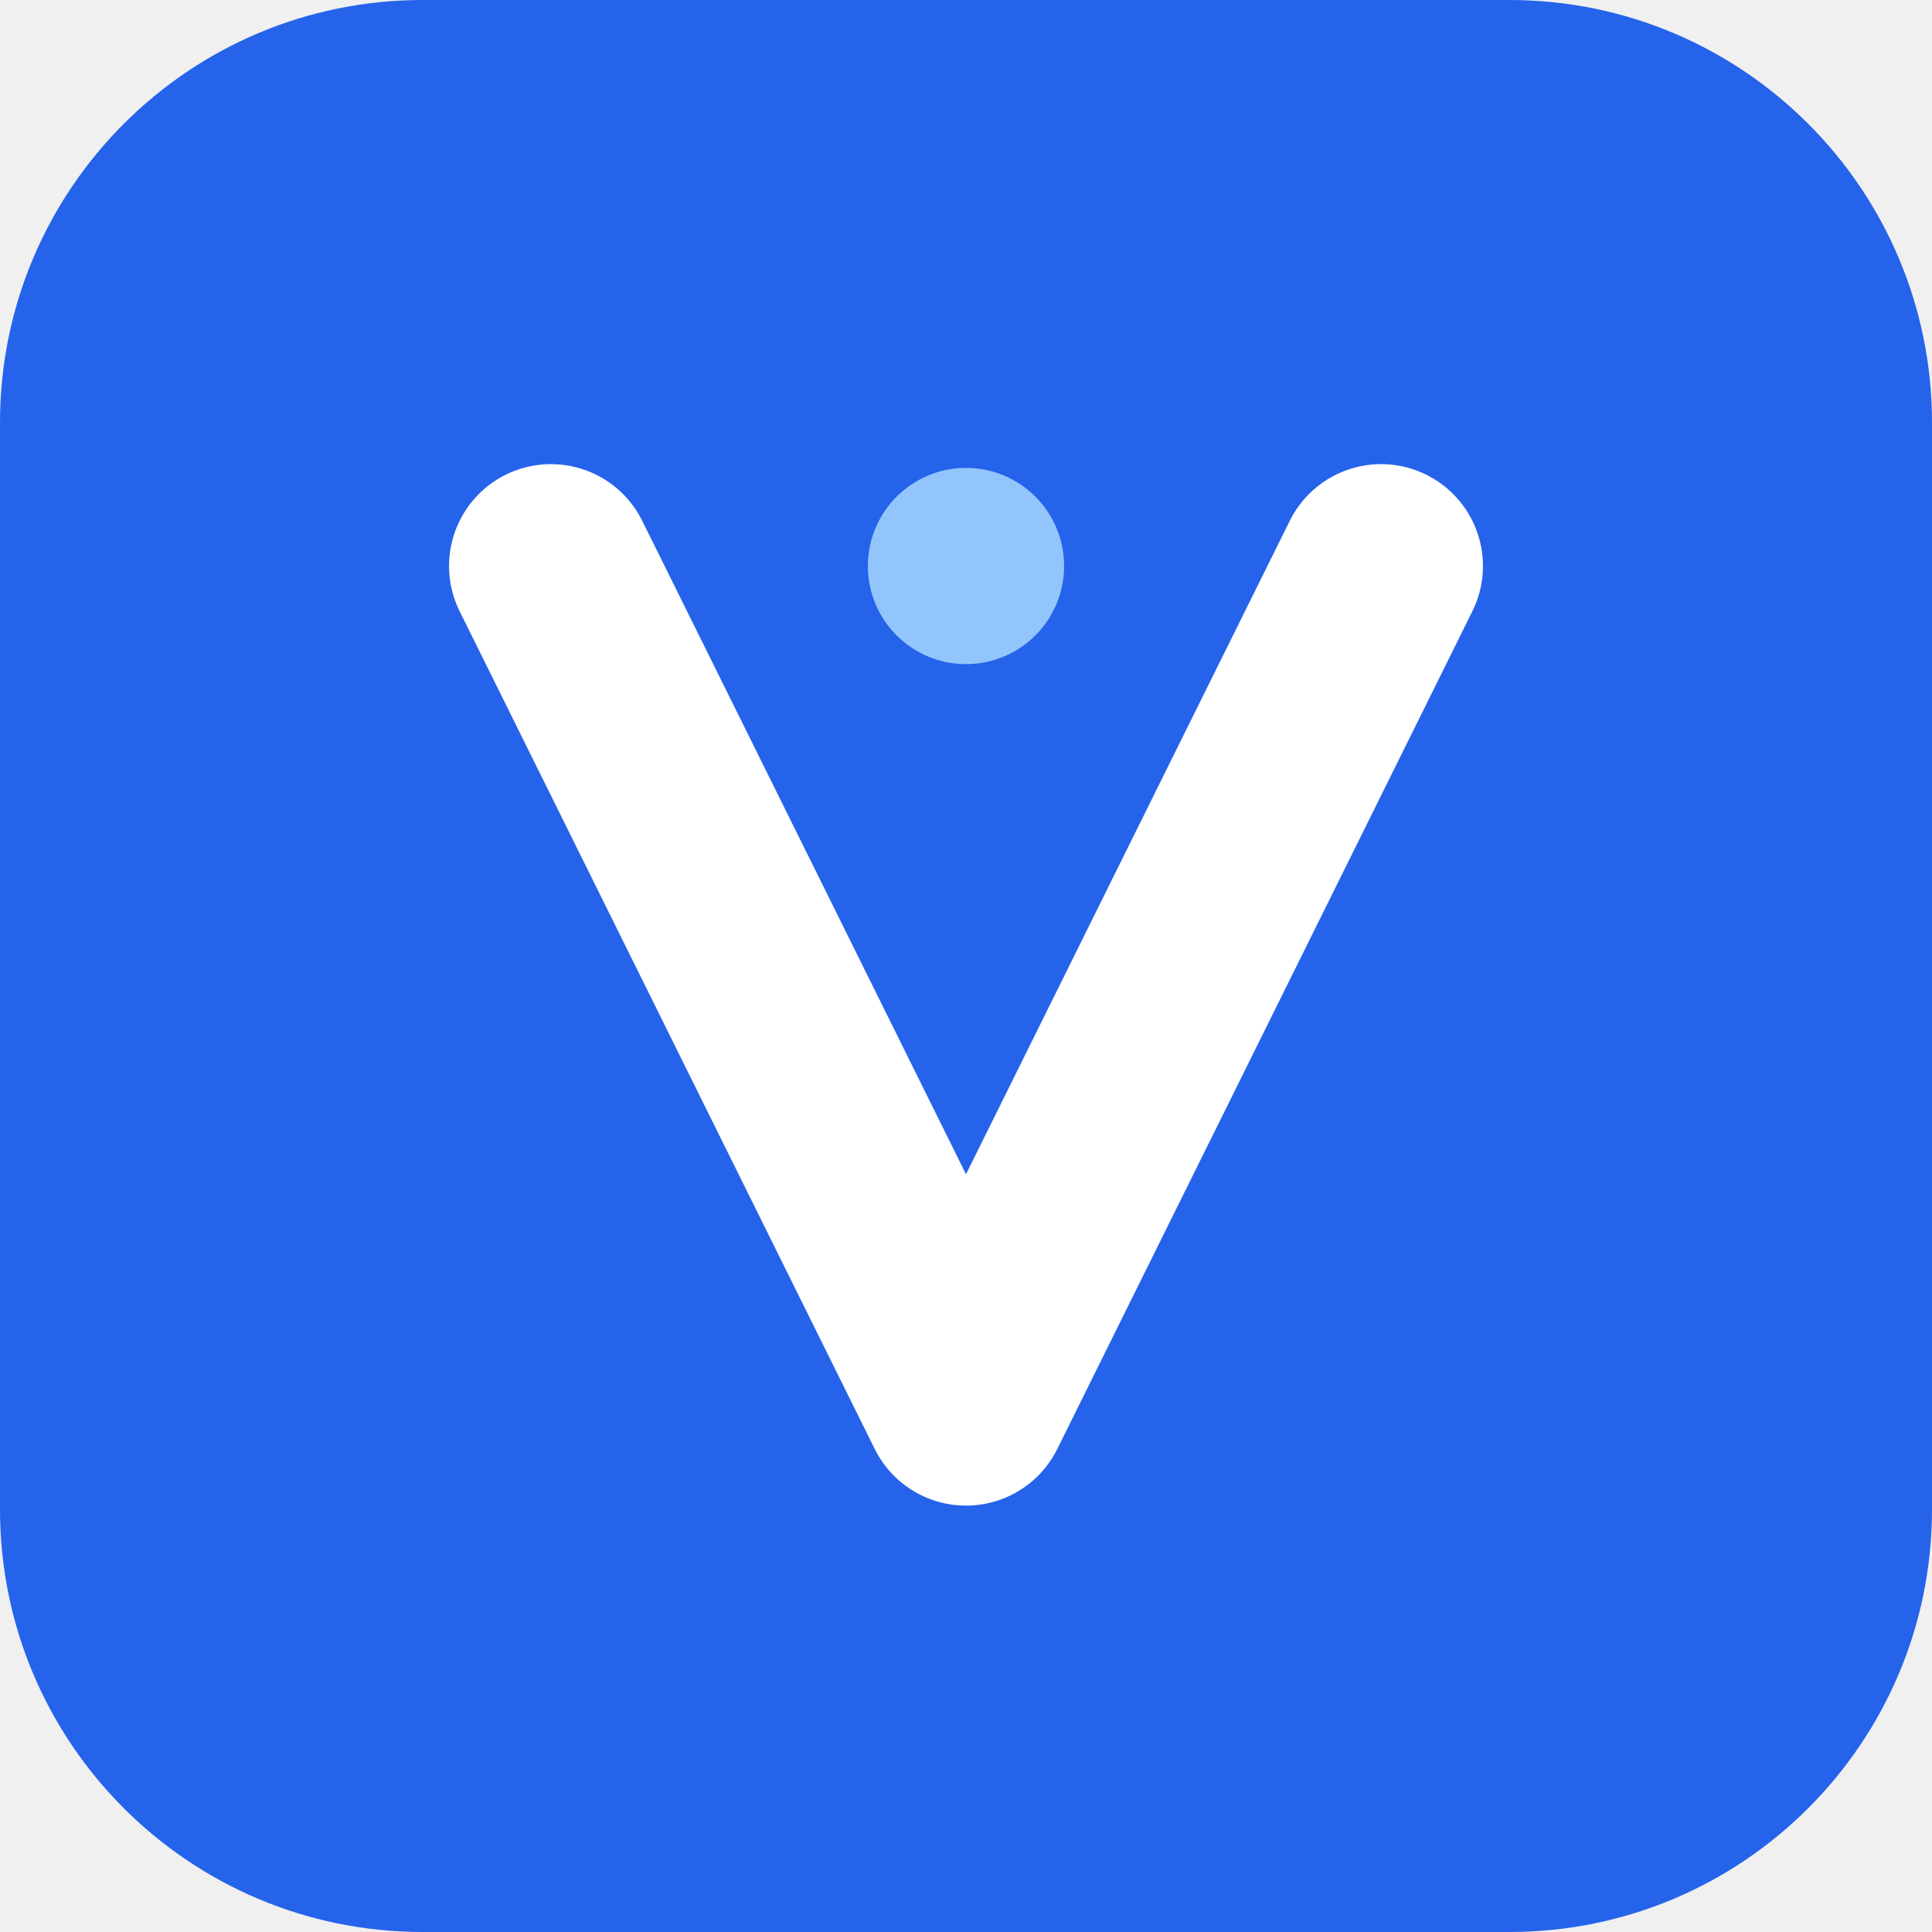
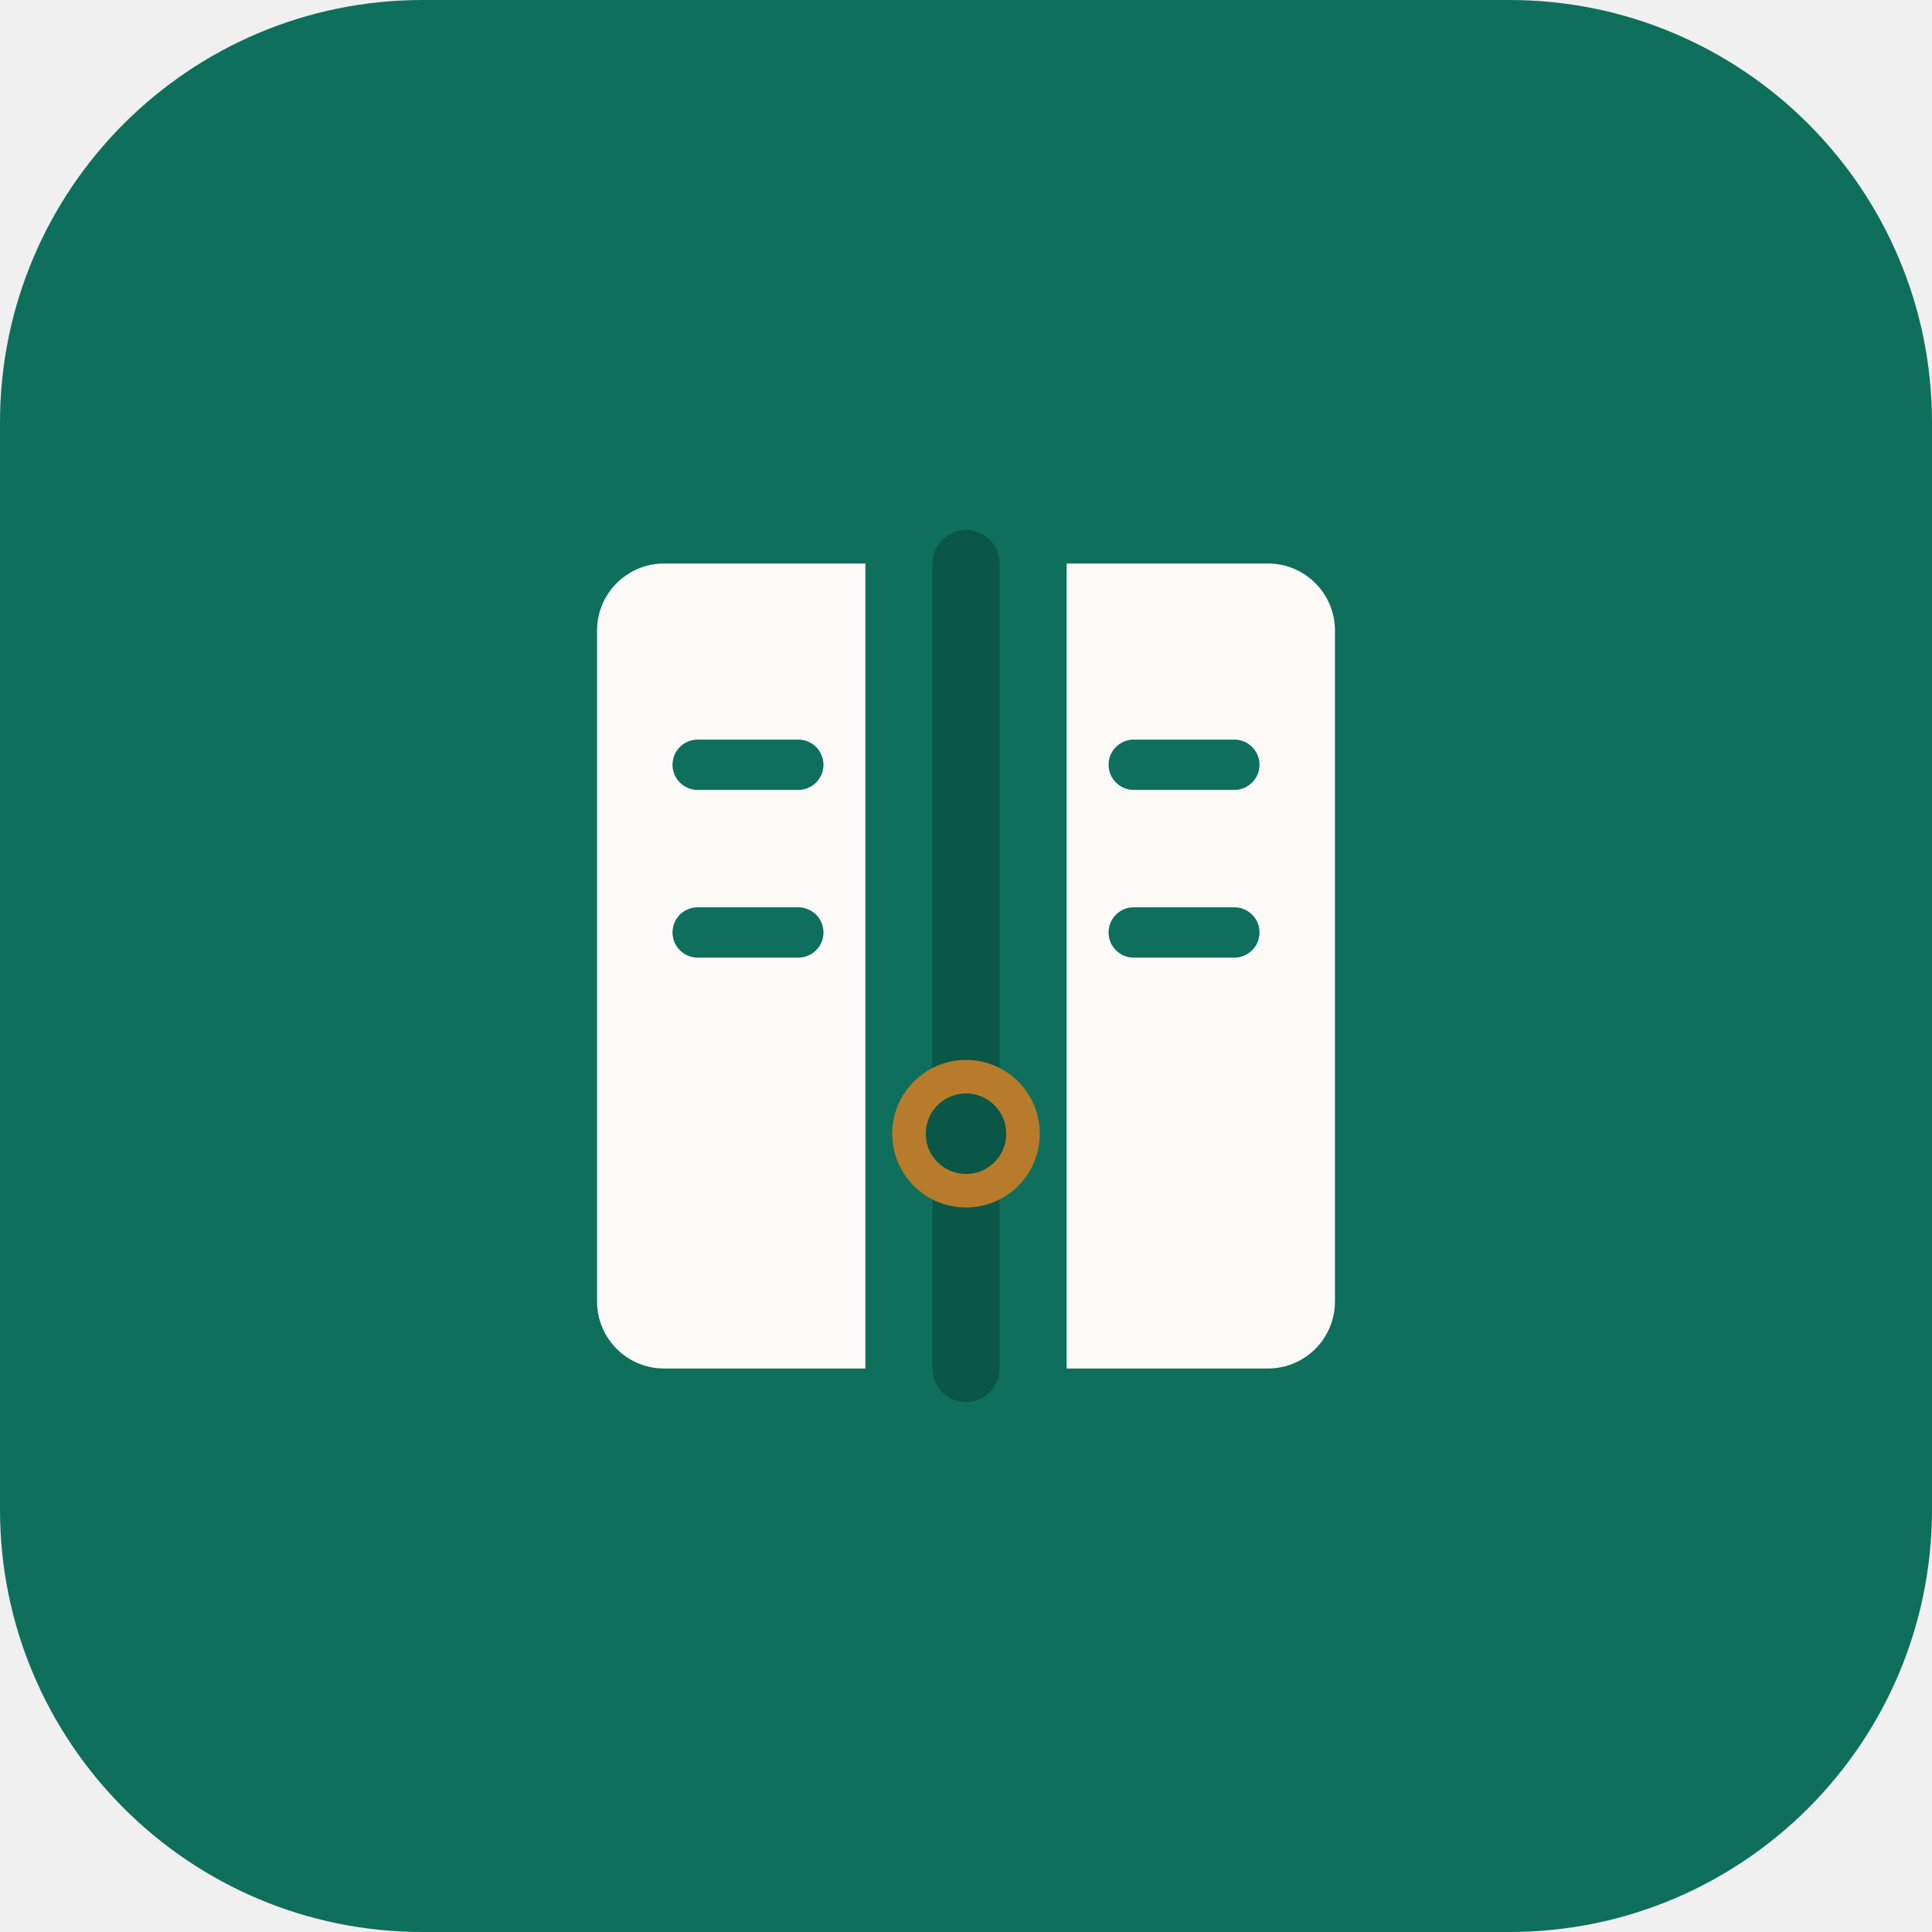
- <svg xmlns="http://www.w3.org/2000/svg" viewBox="0 0 512 512" role="img" aria-label="Vyora">
-   <rect width="512" height="512" rx="112" fill="#2563eb" />
-   <path d="M146 150 L256 372 L366 150" fill="none" stroke="#ffffff" stroke-width="54" stroke-linecap="round" stroke-linejoin="round" />
-   <circle cx="256" cy="150" r="26" fill="#93c5fd" />
+ <svg xmlns="http://www.w3.org/2000/svg" viewBox="0 0 512 512" role="img" aria-label="Udharpe">
+   <rect width="512" height="512" rx="112" fill="#0E6F5C" />
+   <g transform="translate(96, 96) scale(8.889)">
+     <rect x="17" y="5" width="2" height="26" rx="1" fill="#0A5647" />
+     <path d="M7 8C7 6.895 7.895 6 9 6H15V30H9C7.895 30 7 29.105 7 28V8Z" fill="#FBFAF7" />
+     <path d="M21 6H27C28.105 6 29 6.895 29 8V28C29 29.105 28.105 30 27 30H21V6Z" fill="#FBFAF7" />
+     <line x1="10" y1="12" x2="13" y2="12" stroke="#0E6F5C" stroke-width="1.5" stroke-linecap="round" />
+     <line x1="10" y1="17" x2="13" y2="17" stroke="#0E6F5C" stroke-width="1.5" stroke-linecap="round" />
+     <line x1="23" y1="12" x2="26" y2="12" stroke="#0E6F5C" stroke-width="1.5" stroke-linecap="round" />
+     <line x1="23" y1="17" x2="26" y2="17" stroke="#0E6F5C" stroke-width="1.5" stroke-linecap="round" />
+     <circle cx="18" cy="23" r="2.2" fill="#B77B2B" />
+     <circle cx="18" cy="23" r="1.2" fill="#0A5647" />
+   </g>
</svg>
